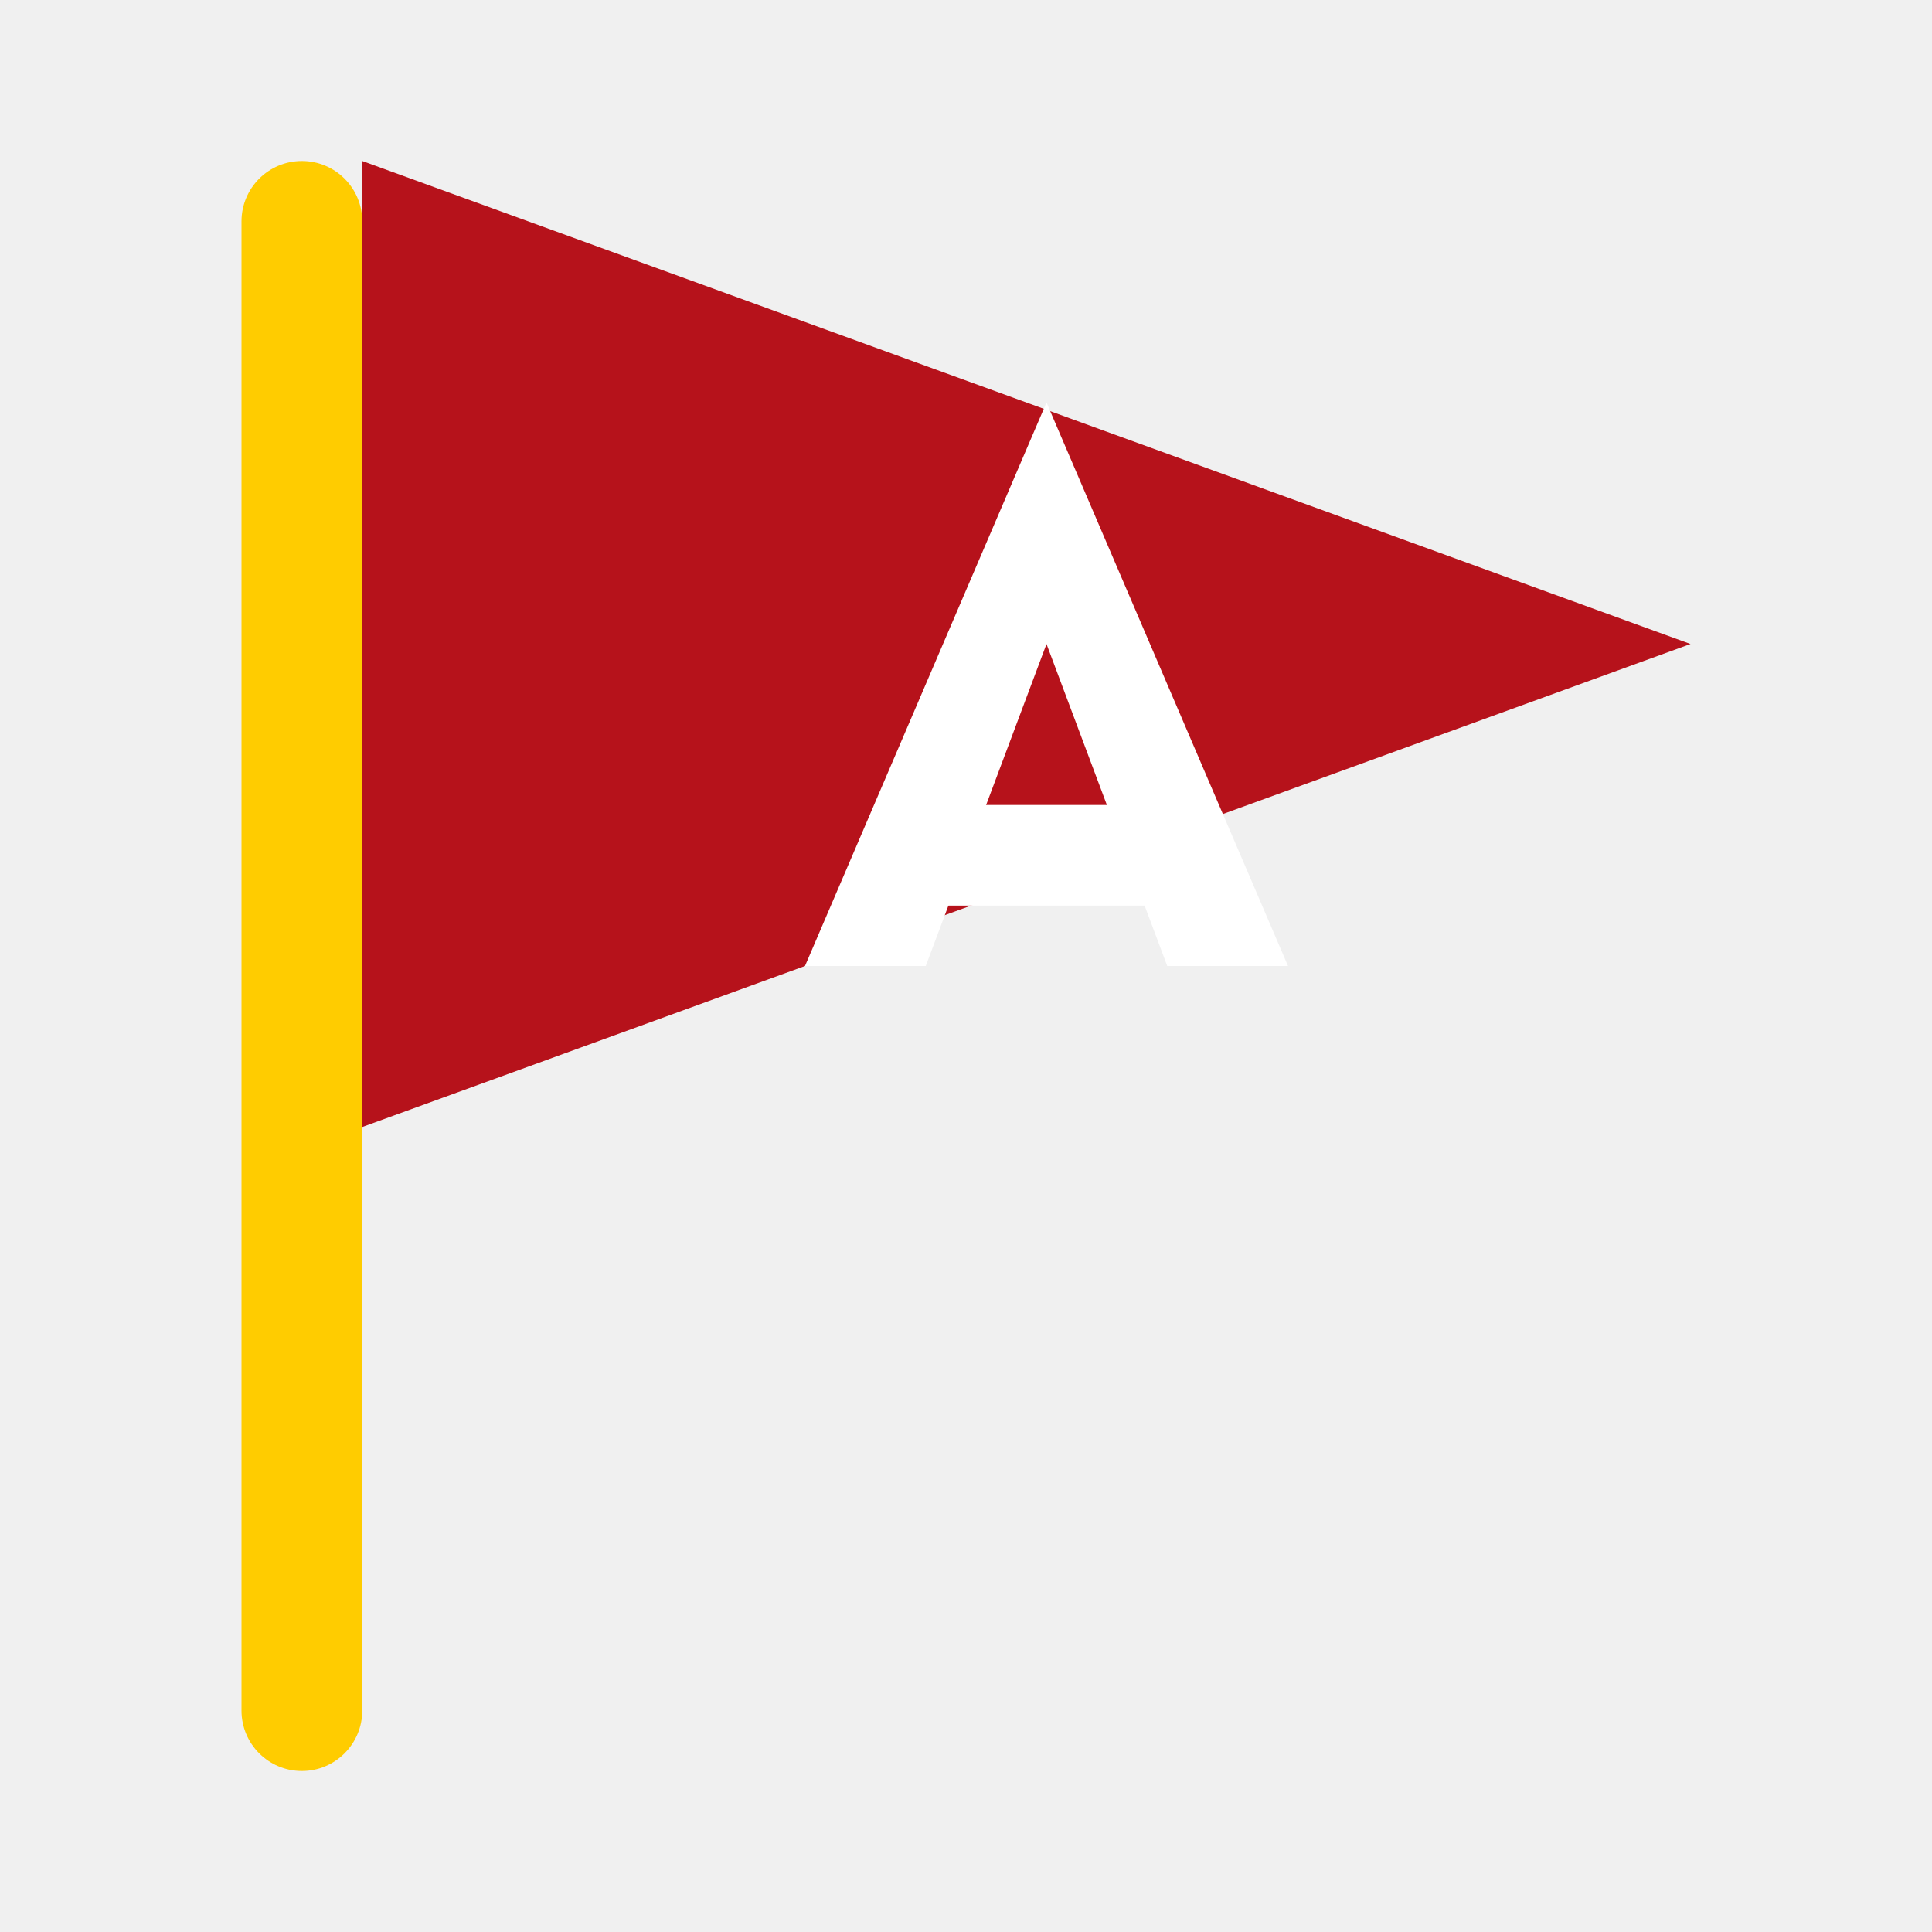
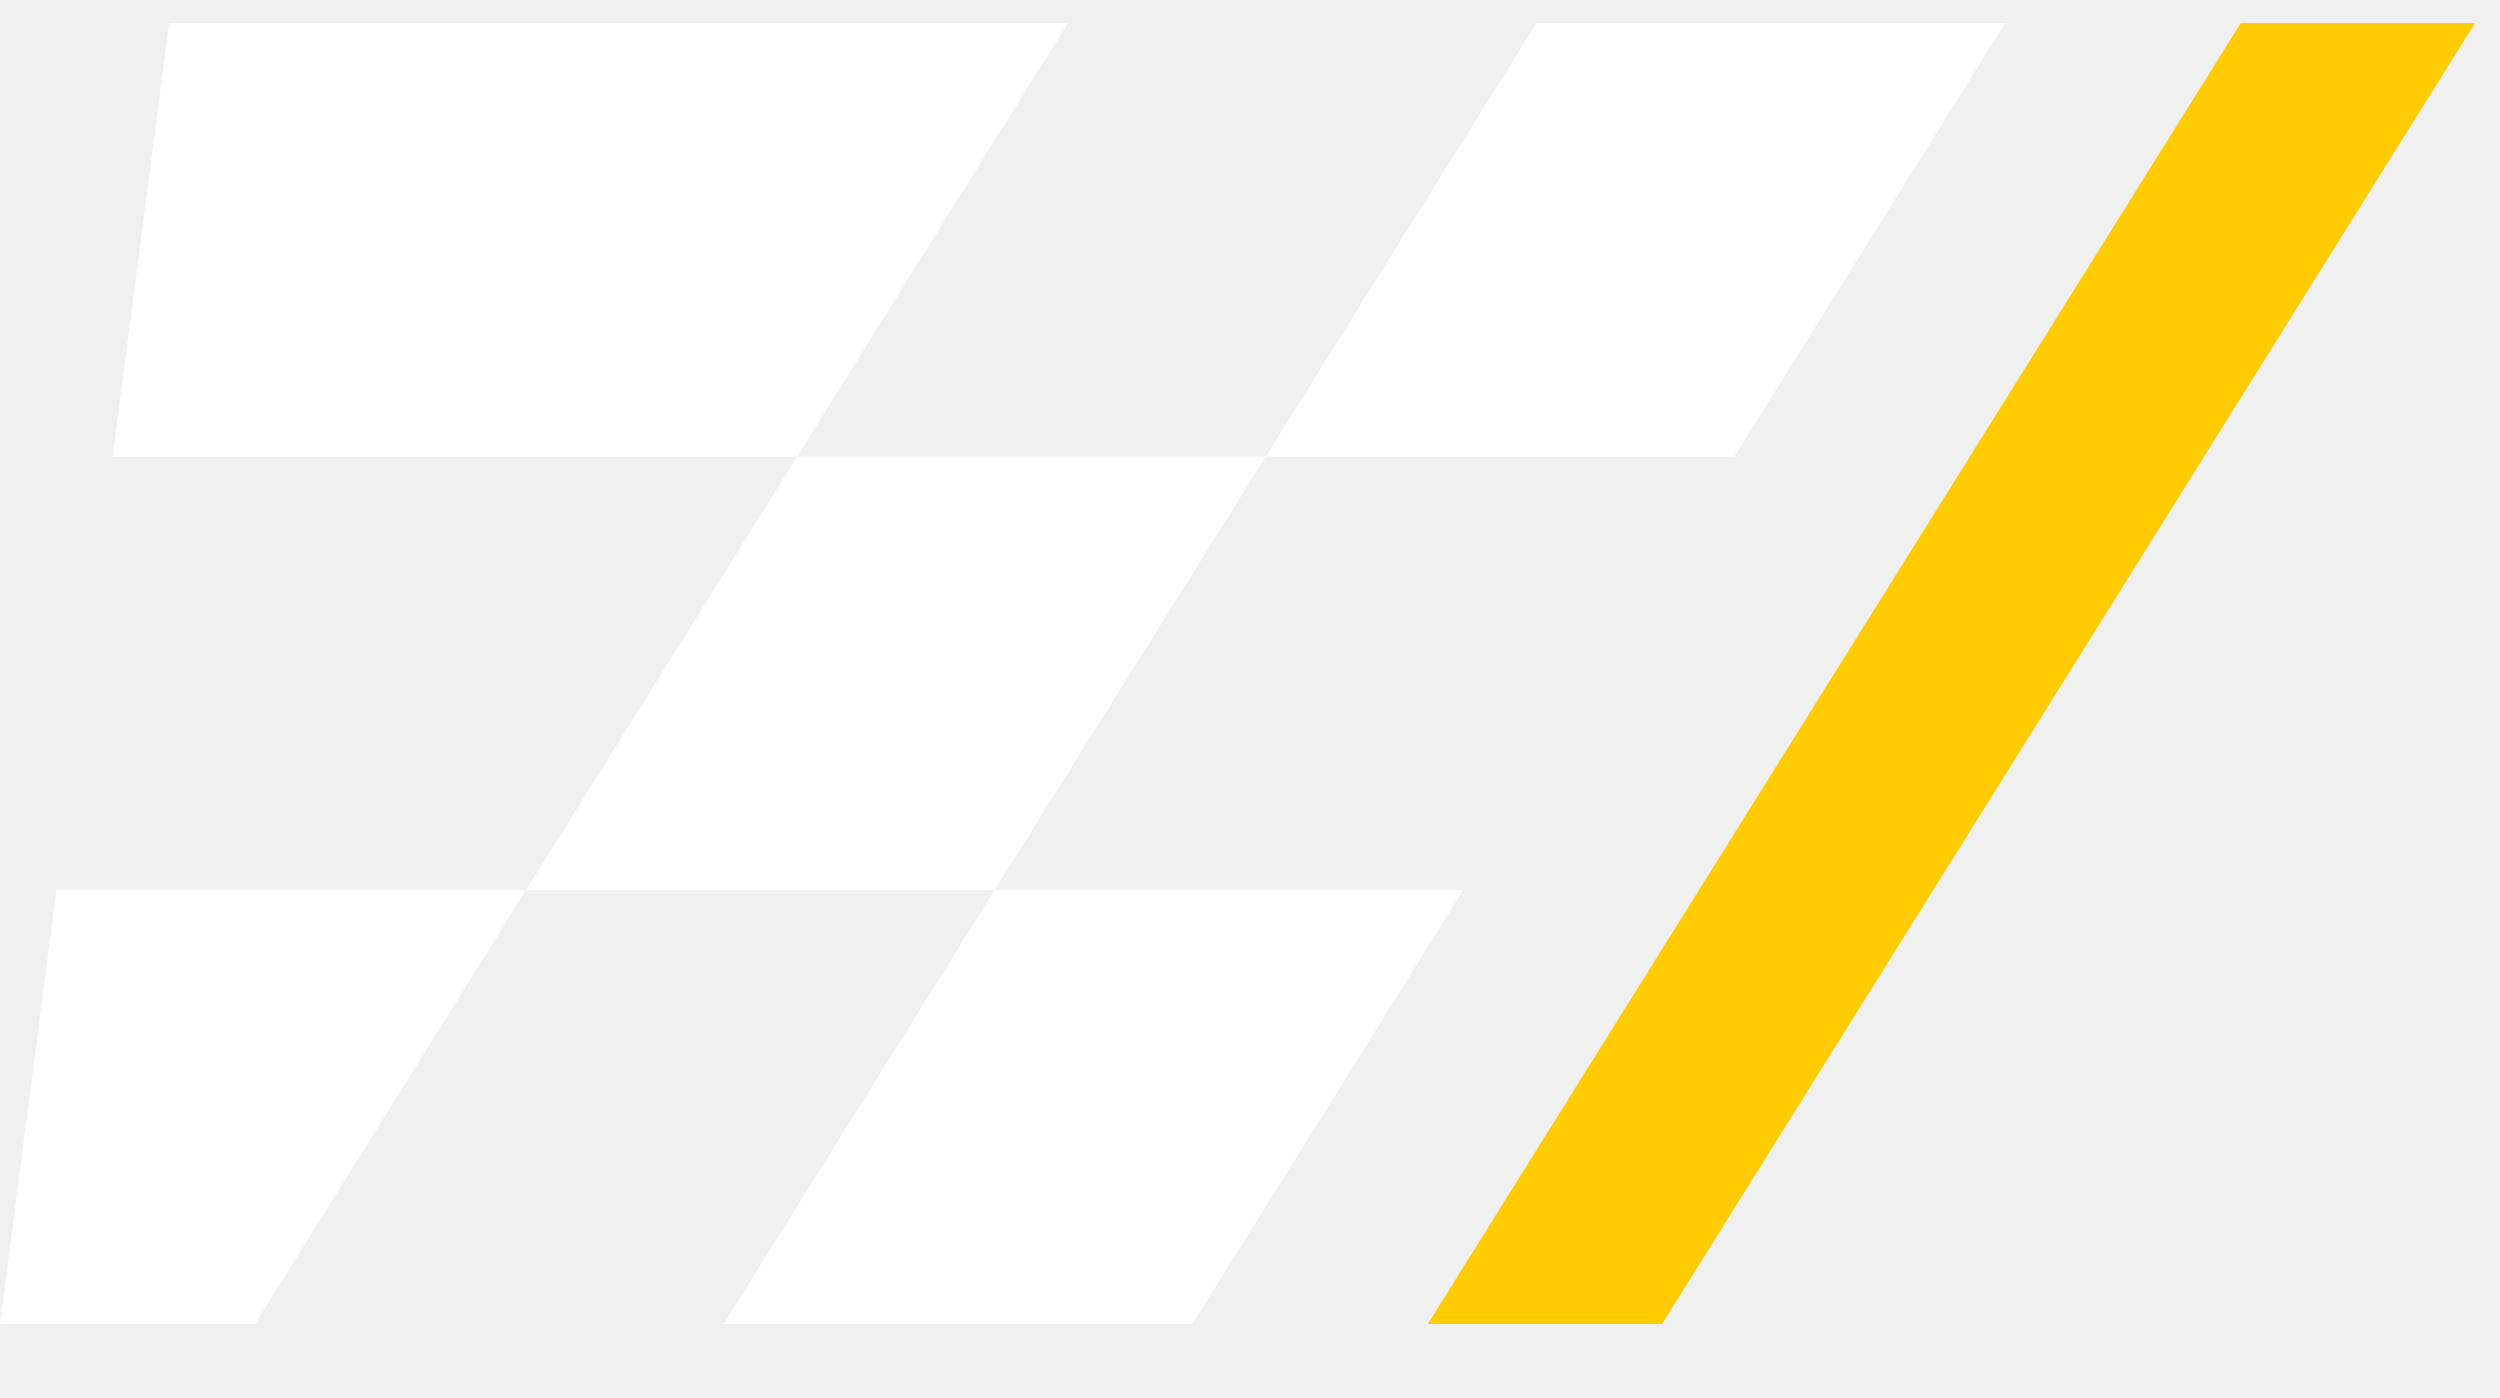
- <svg xmlns="http://www.w3.org/2000/svg" viewBox="0 0 48 48">
-   <rect x="6" y="4" width="3" height="40" rx="1.5" fill="#FFCC00" />
-   <polygon points="9,4 42,16 9,28" fill="#B6121B" />
-   <polygon points="20,24 26,10 32,24 29,24 26,16 23,24" fill="#FFFFFF" />
-   <rect x="22" y="20" width="8" height="2.5" rx="0.5" fill="#FFFFFF" />
+ <svg xmlns="http://www.w3.org/2000/svg" viewBox="0 0 34 19" fill="none">
+   <path d="M22.605 18.006H19.418L30.474 0.314H33.66L22.605 18.006Z" fill="#FFCC00" />
+   <path d="M27.271 0.314H20.898L18.825 3.628L17.214 6.21H23.587L27.271 0.314Z" fill="white" />
+   <path d="M10.841 6.21L7.153 12.106H13.526L13.988 11.37L17.214 6.21H10.841Z" fill="white" />
+   <path d="M8.136 0.314H2.3L1.532 6.21H4.452H8.955H10.841L13.51 1.934L14.525 0.314H8.136Z" fill="white" />
+   <path d="M16.215 18.006L18.443 14.441L19.899 12.106H13.526L9.842 18.006H16.215Z" fill="white" />
+   <path d="M0 18.006H3.469L5.16 15.3L7.153 12.106H0.768L0 18.006Z" fill="white" />
</svg>
